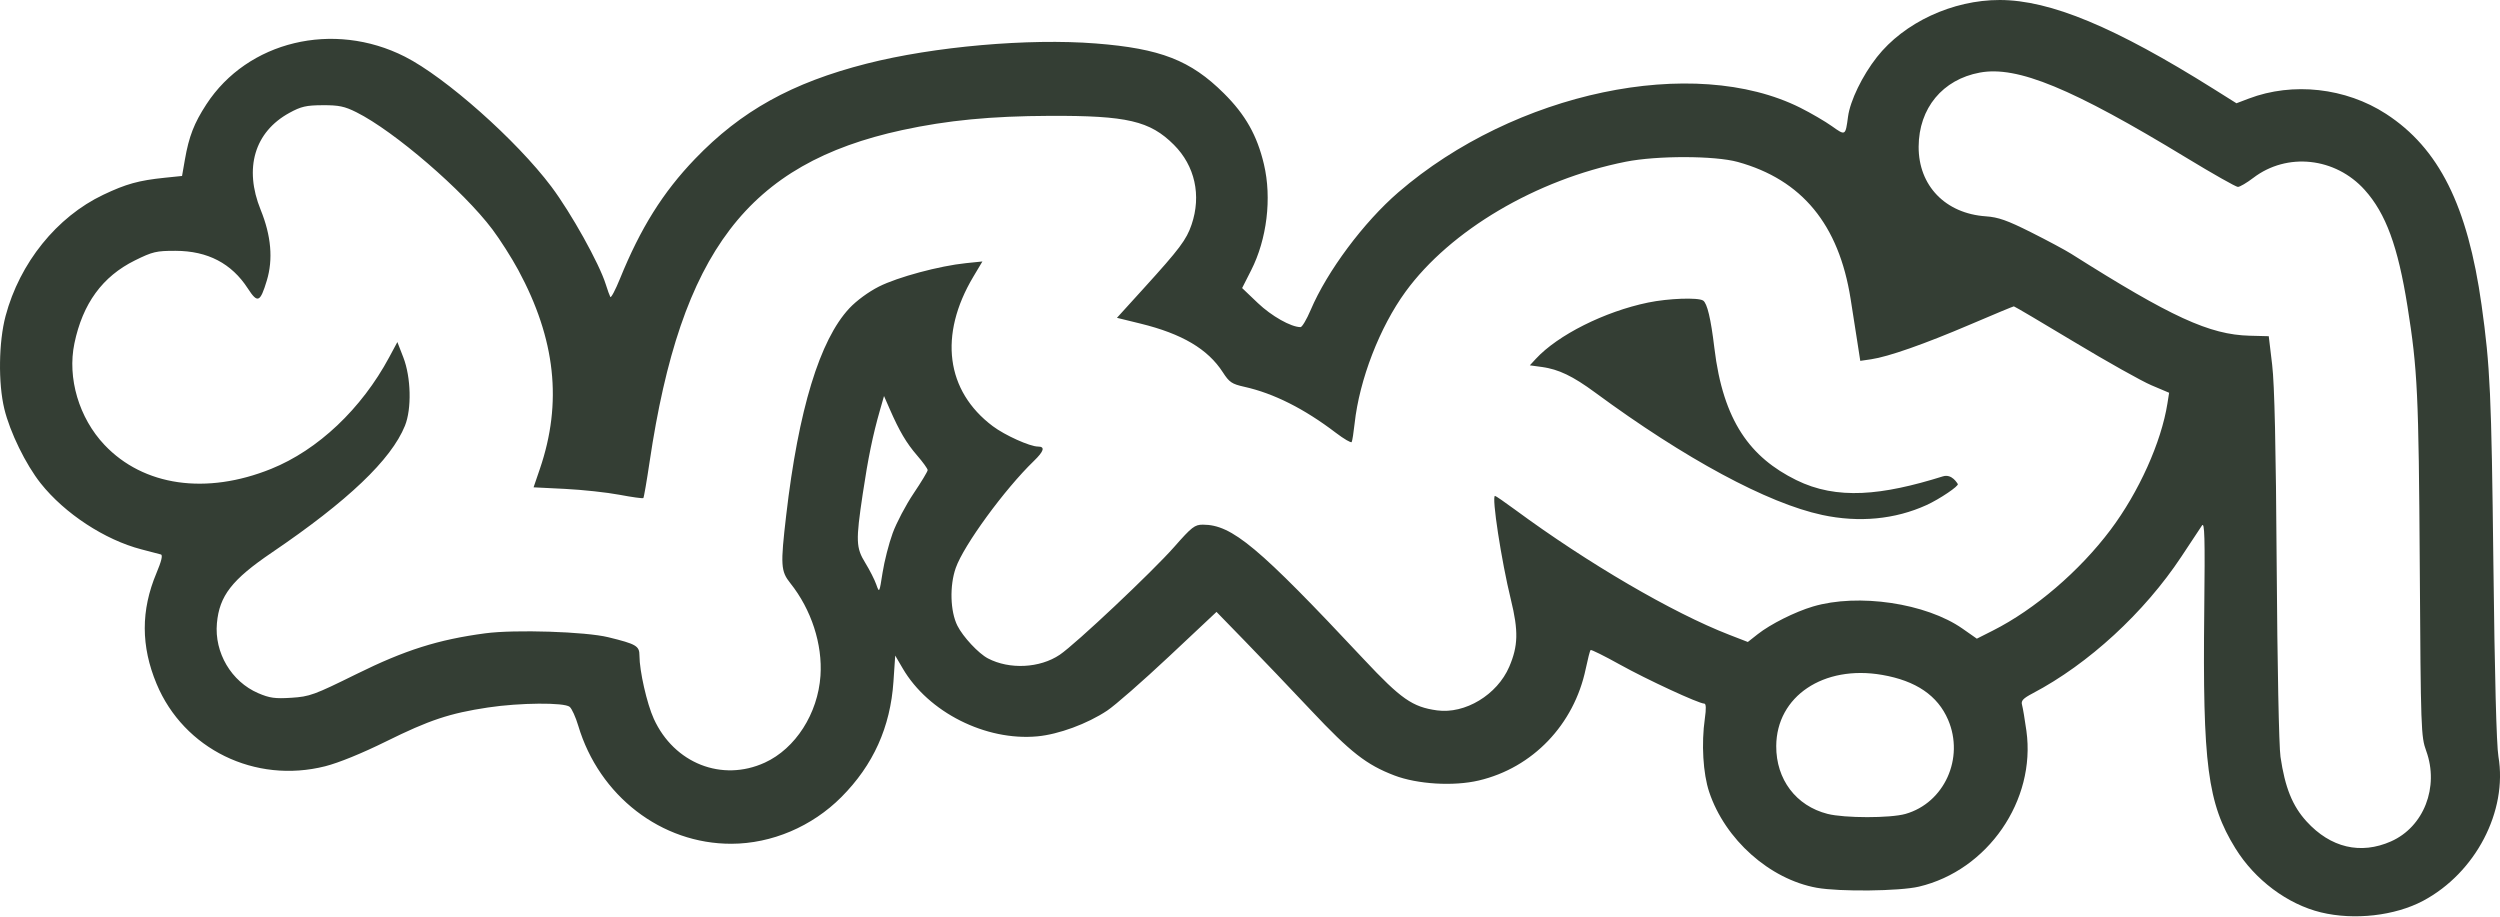
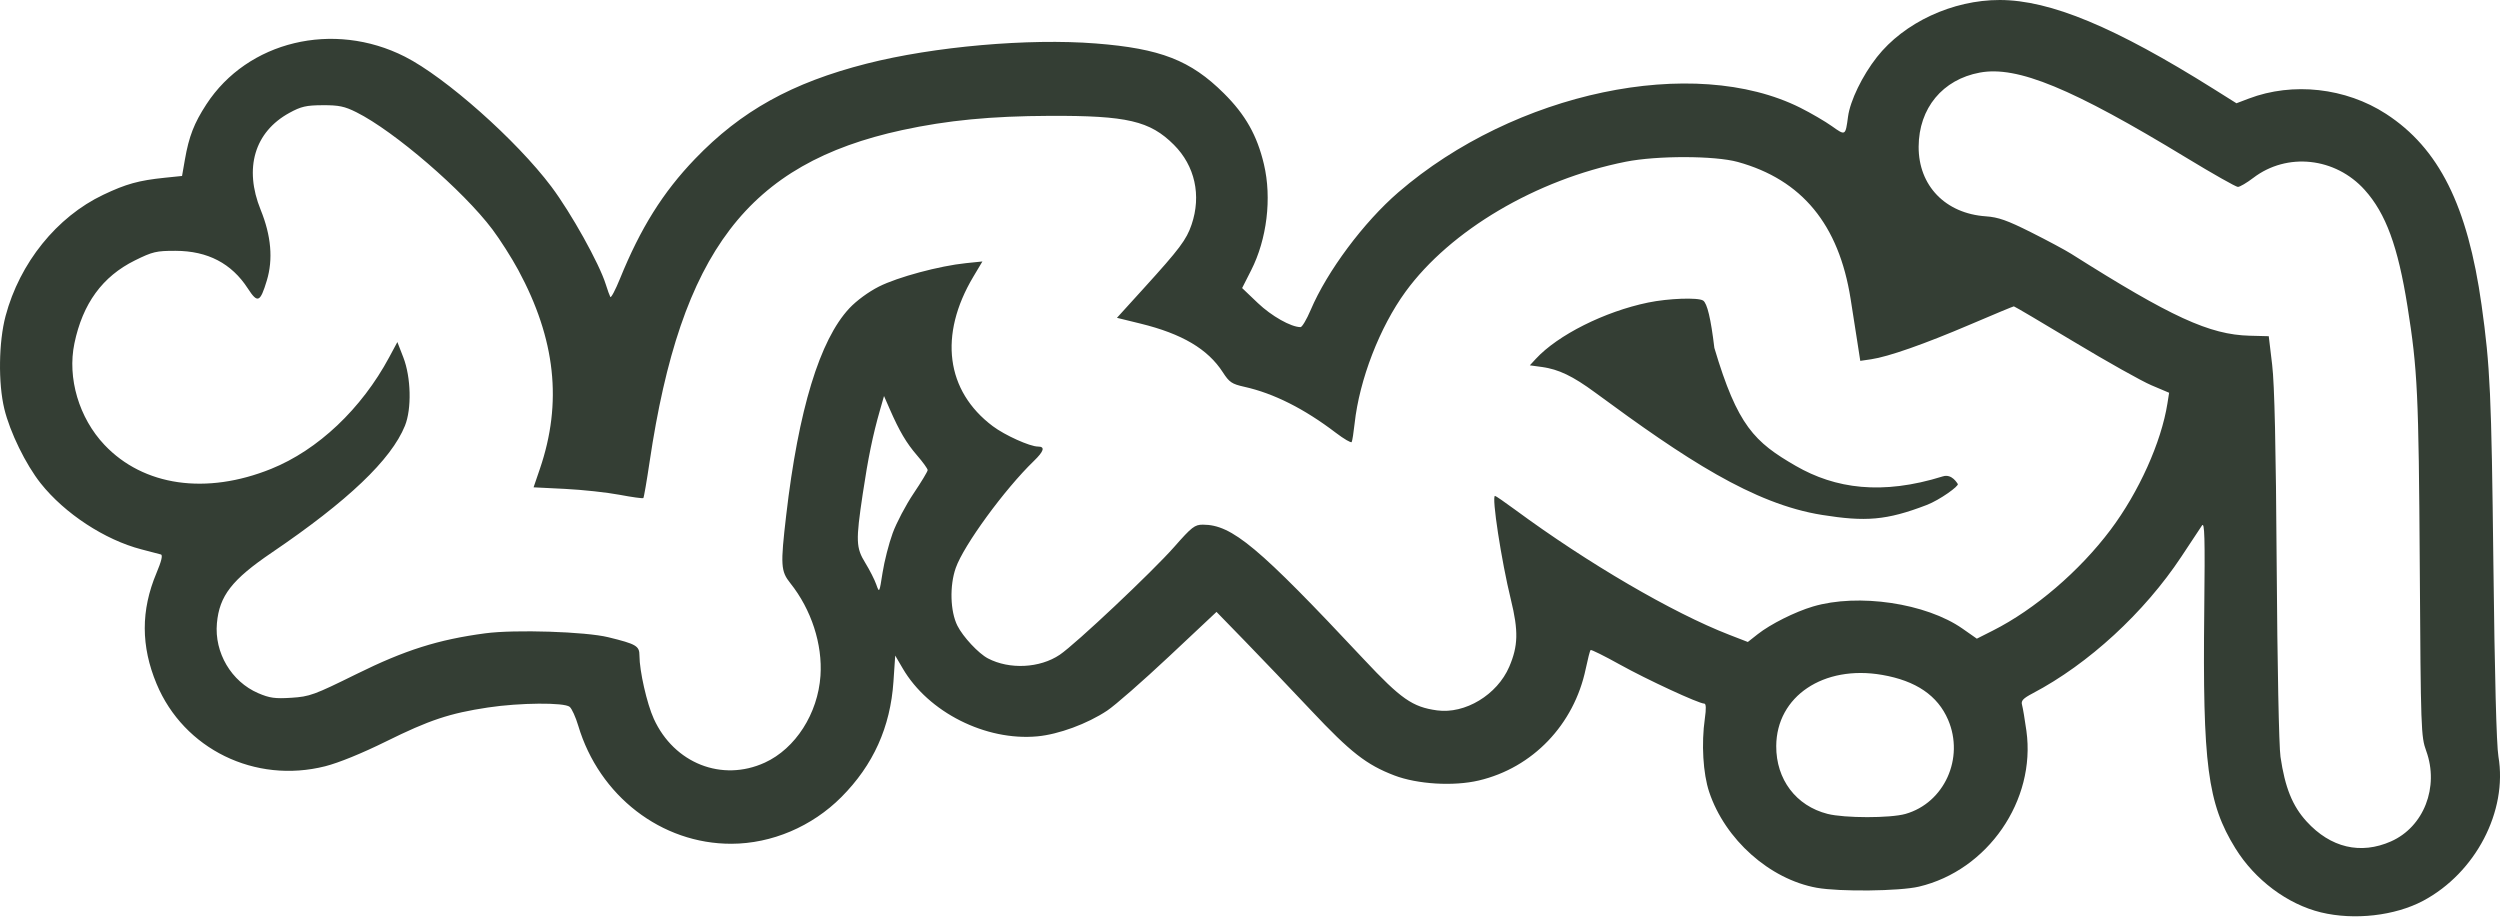
<svg xmlns="http://www.w3.org/2000/svg" version="1.1" id="svg1" width="700.249" height="256.655" viewBox="0 0 700.249 256.655">
  <defs id="defs1" />
  <g id="g1" transform="translate(803.6247,-525.9971)">
-     <path style="fill:#343e34" d="m -153.506,781.56 c -9.398,-2.275 -18.524,-9.107 -23.996,-17.964 -7.779,-12.593 -9.193,-23.417 -8.712,-66.7 0.227,-20.478 0.108,-24.834 -0.646,-23.694 -0.509,0.768 -3.108,4.696 -5.777,8.727 -10.371,15.67 -26.009,30.051 -41.593,38.25 -2.758,1.451 -3.354,2.094 -3.022,3.262 0.227,0.8 0.778,4.073 1.224,7.273 2.712,19.47 -10.826,39.085 -30.114,43.632 -5.415,1.277 -22.242,1.463 -28.601,0.317 -13.186,-2.377 -25.7,-13.519 -30.142,-26.838 -1.723,-5.165 -2.216,-13.539 -1.212,-20.566 0.403,-2.82 0.349,-4.182 -0.167,-4.182 -1.537,0 -16.041,-6.715 -23.68,-10.963 -4.316,-2.4 -7.991,-4.221 -8.166,-4.046 -0.175,0.175 -0.785,2.551 -1.356,5.279 -3.268,15.621 -14.859,27.719 -29.956,31.268 -7.072,1.662 -17.186,1.055 -23.658,-1.422 -7.803,-2.985 -12.242,-6.453 -23.288,-18.189 -5.68,-6.035 -13.968,-14.717 -18.419,-19.294 l -8.093,-8.321 -13.309,12.495 c -7.32,6.872 -15.114,13.693 -17.321,15.158 -5.578,3.703 -13.582,6.653 -19.553,7.208 -14.462,1.344 -30.532,-6.754 -37.687,-18.992 l -2.126,-3.636 -0.491,7.273 c -0.862,12.772 -5.644,23.38 -14.588,32.362 -8.221,8.256 -19.499,13.048 -30.788,13.08 -19.602,0.056 -37.046,-13.389 -42.918,-33.078 -0.716,-2.4 -1.794,-4.773 -2.397,-5.273 -1.526,-1.266 -13.956,-1.167 -22.906,0.182 -10.705,1.614 -16.402,3.511 -28.497,9.493 -6.735,3.331 -13.311,6.012 -17.085,6.967 -19.622,4.962 -39.596,-4.801 -47.219,-23.081 -4.402,-10.556 -4.417,-20.6 -0.045,-31.006 1.421,-3.383 1.825,-5.081 1.246,-5.241 -0.471,-0.13 -2.924,-0.773 -5.452,-1.428 -10.235,-2.654 -21.483,-10.026 -28.199,-18.481 -4.189,-5.274 -8.62,-14.339 -10.197,-20.858 -1.741,-7.2 -1.587,-18.749 0.349,-26.027 3.954,-14.867 14.356,-27.772 27.37,-33.953 6.406,-3.043 9.934,-4.02 17.212,-4.769 l 4.848,-0.499 0.799,-4.588 c 1.128,-6.476 2.575,-10.2 6.013,-15.477 11.544,-17.719 35.588,-23.495 55.597,-13.357 11.384,5.768 31.268,23.411 41.026,36.401 5.533,7.366 13.423,21.526 15.244,27.358 0.499,1.6 1.075,3.198 1.279,3.551 0.204,0.353 1.418,-1.938 2.698,-5.091 5.756,-14.183 12.035,-24.214 21.001,-33.554 12.922,-13.46 27.171,-21.371 48.103,-26.707 18.815,-4.796 45.316,-7.129 64.178,-5.65 18.116,1.42 26.557,4.707 35.882,13.972 6.047,6.008 9.312,11.794 11.219,19.882 2.233,9.472 0.844,20.961 -3.59,29.69 l -2.523,4.967 4.381,4.178 c 3.845,3.668 9.324,6.76 11.981,6.762 0.44,3.3e-4 1.716,-2.154 2.835,-4.787 4.611,-10.848 14.85,-24.592 24.566,-32.975 32.553,-28.085 82.699,-38.635 112.578,-23.684 2.972,1.487 6.966,3.817 8.877,5.178 3.784,2.696 3.78,2.699 4.498,-2.69 0.592,-4.443 4,-11.474 8.079,-16.666 7.619,-9.697 21.238,-16.026 34.43,-16.001 14.15,0.028 32.272,7.569 59.955,24.949 l 6.332,3.976 3.459,-1.314 c 12.326,-4.684 27.151,-3.033 38.425,4.278 14.83,9.617 22.869,25.699 26.773,53.555 2.412,17.214 2.764,24.922 3.309,72.364 0.361,31.453 0.868,50.887 1.412,54.089 2.604,15.334 -6.393,32.584 -21.077,40.41 -7.899,4.21 -19.303,5.508 -28.607,3.256 z m 19.604,-19.892 c 9.183,-4.058 13.532,-15.225 9.863,-25.326 -1.466,-4.035 -1.525,-5.745 -1.811,-51.809 -0.3,-48.336 -0.611,-54.922 -3.44,-72.727 -2.666,-16.782 -6.063,-26.027 -11.983,-32.611 -8.204,-9.125 -21.751,-10.593 -31.198,-3.382 -1.829,1.396 -3.774,2.539 -4.322,2.539 -0.548,0 -7.008,-3.654 -14.357,-8.121 -32.144,-19.536 -47.426,-25.845 -57.914,-23.906 -10.451,1.932 -17.097,9.975 -17.15,20.754 -0.053,10.918 7.488,18.73 18.833,19.511 3.465,0.238 5.986,1.128 12.626,4.458 4.563,2.288 9.634,5.007 11.27,6.041 28.041,17.732 38.758,22.652 49.973,22.942 l 5.364,0.139 0.955,8 c 0.663,5.551 1.051,22.802 1.269,56.364 0.179,27.625 0.635,50.547 1.063,53.455 1.271,8.624 3.348,13.765 7.316,18.107 6.728,7.361 15.121,9.34 23.644,5.575 z m -136.002,-7.692 c 10.881,-3.092 16.559,-15.628 11.941,-26.364 -2.926,-6.802 -8.991,-10.932 -18.471,-12.577 -16.41,-2.848 -29.588,6 -29.668,19.92 -0.054,9.358 5.551,16.771 14.375,19.012 4.771,1.211 17.574,1.217 21.824,0.009 z m -319.491,-14.37 c 8.581,-3.929 14.861,-13.727 15.584,-24.317 0.605,-8.851 -2.559,-18.57 -8.446,-25.948 -2.682,-3.361 -2.783,-5.014 -1.158,-18.995 3.439,-29.591 9.401,-49.137 17.694,-58.002 1.991,-2.129 5.387,-4.619 8.297,-6.084 5.28,-2.659 16.938,-5.792 24.396,-6.557 l 4.576,-0.469 -2.553,4.285 c -9.721,16.319 -7.684,31.976 5.446,41.841 3.395,2.551 10.41,5.717 12.666,5.717 2.071,0 1.699,1.29 -1.17,4.064 -8.172,7.9 -19.599,23.547 -21.851,29.921 -1.763,4.991 -1.558,12.199 0.462,16.203 1.577,3.128 5.904,7.762 8.539,9.145 6.043,3.172 14.546,2.745 20.121,-1.011 4.443,-2.994 25.956,-23.266 32.097,-30.247 4.896,-5.565 5.715,-6.2 8,-6.197 8.179,0.011 15.494,6.13 45.072,37.707 10.424,11.129 13.637,13.37 20.513,14.313 7.843,1.075 16.842,-4.358 20.218,-12.206 2.507,-5.828 2.614,-10.056 0.473,-18.784 -2.675,-10.909 -5.461,-29.091 -4.457,-29.091 0.207,0 2.747,1.746 5.643,3.881 20.336,14.989 44.102,28.87 59.947,35.014 l 5.227,2.027 2.773,-2.185 c 3.582,-2.823 10.438,-6.258 15.477,-7.753 12.673,-3.762 31.687,-0.943 41.901,6.212 l 3.995,2.799 4.505,-2.274 c 11.742,-5.927 24.274,-16.661 32.953,-28.223 7.932,-10.568 14.211,-24.521 15.928,-35.395 l 0.472,-2.989 -4.956,-2.098 c -2.726,-1.154 -12.434,-6.6 -21.575,-12.102 -9.14,-5.502 -16.771,-10.003 -16.956,-10.003 -0.186,0 -5.685,2.287 -12.221,5.082 -12.829,5.486 -22.961,9.041 -27.775,9.745 l -3.026,0.443 -0.814,-5.271 c -0.448,-2.899 -1.299,-8.341 -1.892,-12.094 -3.291,-20.833 -13.63,-33.379 -31.607,-38.351 -6.421,-1.776 -22.626,-1.807 -31.384,-0.061 -25.057,4.997 -49.127,19.203 -61.659,36.388 -7.252,9.945 -12.94,24.66 -14.278,36.939 -0.278,2.549 -0.647,4.882 -0.82,5.186 -0.173,0.304 -2.176,-0.866 -4.45,-2.598 -8.852,-6.743 -17.388,-11.036 -25.59,-12.867 -3.531,-0.788 -4.241,-1.266 -6.054,-4.077 -4.199,-6.508 -11.415,-10.774 -23.057,-13.63 l -6.6,-1.619 7.492,-8.248 c 10.083,-11.1 11.97,-13.614 13.419,-17.878 2.774,-8.161 0.933,-16.453 -4.96,-22.342 -6.702,-6.698 -13.112,-8.192 -34.785,-8.105 -16.434,0.066 -28.659,1.245 -41.303,3.984 -43.197,9.359 -62.019,34.075 -70.764,92.922 -0.806,5.424 -1.596,9.991 -1.755,10.15 -0.159,0.159 -3.169,-0.255 -6.688,-0.92 -3.519,-0.665 -10.372,-1.406 -15.229,-1.647 l -8.829,-0.438 1.764,-5.166 c 6.34,-18.568 4.409,-36.33 -6.057,-55.711 -1.836,-3.4 -5.097,-8.522 -7.248,-11.381 -8.172,-10.868 -27.485,-27.506 -38.073,-32.8 -3.321,-1.661 -4.925,-1.996 -9.455,-1.974 -4.623,0.022 -6.044,0.349 -9.326,2.145 -9.765,5.343 -12.777,15.511 -8.046,27.162 2.948,7.259 3.521,13.861 1.719,19.813 -1.859,6.14 -2.574,6.438 -5.313,2.211 -4.558,-7.034 -11.251,-10.521 -20.236,-10.543 -5.391,-0.013 -6.426,0.231 -11.398,2.688 -9.086,4.491 -14.617,12.076 -16.944,23.238 -2.025,9.711 1.286,20.886 8.423,28.433 10.914,11.54 28.485,14.066 46.69,6.713 13.123,-5.3 25.301,-16.814 33.054,-31.249 l 2.295,-4.273 1.66,4.273 c 2.171,5.59 2.383,14.437 0.458,19.182 -3.86,9.514 -15.955,21.037 -37.267,35.502 -11.201,7.602 -14.698,12.099 -15.396,19.8 -0.748,8.25 4.035,16.351 11.568,19.591 3.192,1.373 4.709,1.583 9.3,1.289 5.113,-0.327 6.353,-0.779 18.214,-6.637 13.632,-6.733 22.884,-9.659 36.1,-11.418 8.269,-1.1 28.061,-0.469 34.445,1.099 7.89,1.938 8.727,2.433 8.727,5.162 0,4.26 2.089,13.461 4.015,17.681 5.697,12.484 19.098,17.774 31.103,12.278 z m 296.158,-69.373 c -15.295,-3.277 -38.408,-15.739 -63.578,-34.28 -6.269,-4.618 -10.236,-6.521 -14.935,-7.165 l -3.369,-0.462 1.666,-1.804 c 6.178,-6.69 19.293,-13.267 31.473,-15.782 5.664,-1.17 13.968,-1.472 15.391,-0.56 1.145,0.734 2.179,5.077 3.155,13.262 2.459,20.61 10.154,30.704 22.917,37.013 11.439,5.653 24.024,4.306 41.081,-1.024 2.583,-0.807 4.055,1.994 4.183,2.122 0.48,0.48 -5.059,4.226 -8.726,5.901 -8.824,4.03 -18.941,4.991 -29.259,2.781 z m -260.354,5.107 c 1.059,-2.905 3.699,-7.914 5.865,-11.132 2.167,-3.218 3.939,-6.16 3.939,-6.537 0,-0.377 -1.318,-2.208 -2.928,-4.069 -3.022,-3.492 -4.976,-6.799 -7.712,-13.056 l -1.585,-3.623 -1.143,3.987 c -1.99,6.939 -3.313,13.369 -4.807,23.367 -1.986,13.287 -1.917,15.129 0.727,19.425 1.203,1.955 2.577,4.66 3.052,6.011 0.857,2.434 0.873,2.405 1.765,-3.318 0.495,-3.176 1.767,-8.15 2.827,-11.055 z" id="path1" />
+     <path style="fill:#343e34" d="m -153.506,781.56 c -9.398,-2.275 -18.524,-9.107 -23.996,-17.964 -7.779,-12.593 -9.193,-23.417 -8.712,-66.7 0.227,-20.478 0.108,-24.834 -0.646,-23.694 -0.509,0.768 -3.108,4.696 -5.777,8.727 -10.371,15.67 -26.009,30.051 -41.593,38.25 -2.758,1.451 -3.354,2.094 -3.022,3.262 0.227,0.8 0.778,4.073 1.224,7.273 2.712,19.47 -10.826,39.085 -30.114,43.632 -5.415,1.277 -22.242,1.463 -28.601,0.317 -13.186,-2.377 -25.7,-13.519 -30.142,-26.838 -1.723,-5.165 -2.216,-13.539 -1.212,-20.566 0.403,-2.82 0.349,-4.182 -0.167,-4.182 -1.537,0 -16.041,-6.715 -23.68,-10.963 -4.316,-2.4 -7.991,-4.221 -8.166,-4.046 -0.175,0.175 -0.785,2.551 -1.356,5.279 -3.268,15.621 -14.859,27.719 -29.956,31.268 -7.072,1.662 -17.186,1.055 -23.658,-1.422 -7.803,-2.985 -12.242,-6.453 -23.288,-18.189 -5.68,-6.035 -13.968,-14.717 -18.419,-19.294 l -8.093,-8.321 -13.309,12.495 c -7.32,6.872 -15.114,13.693 -17.321,15.158 -5.578,3.703 -13.582,6.653 -19.553,7.208 -14.462,1.344 -30.532,-6.754 -37.687,-18.992 l -2.126,-3.636 -0.491,7.273 c -0.862,12.772 -5.644,23.38 -14.588,32.362 -8.221,8.256 -19.499,13.048 -30.788,13.08 -19.602,0.056 -37.046,-13.389 -42.918,-33.078 -0.716,-2.4 -1.794,-4.773 -2.397,-5.273 -1.526,-1.266 -13.956,-1.167 -22.906,0.182 -10.705,1.614 -16.402,3.511 -28.497,9.493 -6.735,3.331 -13.311,6.012 -17.085,6.967 -19.622,4.962 -39.596,-4.801 -47.219,-23.081 -4.402,-10.556 -4.417,-20.6 -0.045,-31.006 1.421,-3.383 1.825,-5.081 1.246,-5.241 -0.471,-0.13 -2.924,-0.773 -5.452,-1.428 -10.235,-2.654 -21.483,-10.026 -28.199,-18.481 -4.189,-5.274 -8.62,-14.339 -10.197,-20.858 -1.741,-7.2 -1.587,-18.749 0.349,-26.027 3.954,-14.867 14.356,-27.772 27.37,-33.953 6.406,-3.043 9.934,-4.02 17.212,-4.769 l 4.848,-0.499 0.799,-4.588 c 1.128,-6.476 2.575,-10.2 6.013,-15.477 11.544,-17.719 35.588,-23.495 55.597,-13.357 11.384,5.768 31.268,23.411 41.026,36.401 5.533,7.366 13.423,21.526 15.244,27.358 0.499,1.6 1.075,3.198 1.279,3.551 0.204,0.353 1.418,-1.938 2.698,-5.091 5.756,-14.183 12.035,-24.214 21.001,-33.554 12.922,-13.46 27.171,-21.371 48.103,-26.707 18.815,-4.796 45.316,-7.129 64.178,-5.65 18.116,1.42 26.557,4.707 35.882,13.972 6.047,6.008 9.312,11.794 11.219,19.882 2.233,9.472 0.844,20.961 -3.59,29.69 l -2.523,4.967 4.381,4.178 c 3.845,3.668 9.324,6.76 11.981,6.762 0.44,3.3e-4 1.716,-2.154 2.835,-4.787 4.611,-10.848 14.85,-24.592 24.566,-32.975 32.553,-28.085 82.699,-38.635 112.578,-23.684 2.972,1.487 6.966,3.817 8.877,5.178 3.784,2.696 3.78,2.699 4.498,-2.69 0.592,-4.443 4,-11.474 8.079,-16.666 7.619,-9.697 21.238,-16.026 34.43,-16.001 14.15,0.028 32.272,7.569 59.955,24.949 l 6.332,3.976 3.459,-1.314 c 12.326,-4.684 27.151,-3.033 38.425,4.278 14.83,9.617 22.869,25.699 26.773,53.555 2.412,17.214 2.764,24.922 3.309,72.364 0.361,31.453 0.868,50.887 1.412,54.089 2.604,15.334 -6.393,32.584 -21.077,40.41 -7.899,4.21 -19.303,5.508 -28.607,3.256 z m 19.604,-19.892 c 9.183,-4.058 13.532,-15.225 9.863,-25.326 -1.466,-4.035 -1.525,-5.745 -1.811,-51.809 -0.3,-48.336 -0.611,-54.922 -3.44,-72.727 -2.666,-16.782 -6.063,-26.027 -11.983,-32.611 -8.204,-9.125 -21.751,-10.593 -31.198,-3.382 -1.829,1.396 -3.774,2.539 -4.322,2.539 -0.548,0 -7.008,-3.654 -14.357,-8.121 -32.144,-19.536 -47.426,-25.845 -57.914,-23.906 -10.451,1.932 -17.097,9.975 -17.15,20.754 -0.053,10.918 7.488,18.73 18.833,19.511 3.465,0.238 5.986,1.128 12.626,4.458 4.563,2.288 9.634,5.007 11.27,6.041 28.041,17.732 38.758,22.652 49.973,22.942 l 5.364,0.139 0.955,8 c 0.663,5.551 1.051,22.802 1.269,56.364 0.179,27.625 0.635,50.547 1.063,53.455 1.271,8.624 3.348,13.765 7.316,18.107 6.728,7.361 15.121,9.34 23.644,5.575 z m -136.002,-7.692 c 10.881,-3.092 16.559,-15.628 11.941,-26.364 -2.926,-6.802 -8.991,-10.932 -18.471,-12.577 -16.41,-2.848 -29.588,6 -29.668,19.92 -0.054,9.358 5.551,16.771 14.375,19.012 4.771,1.211 17.574,1.217 21.824,0.009 z m -319.491,-14.37 c 8.581,-3.929 14.861,-13.727 15.584,-24.317 0.605,-8.851 -2.559,-18.57 -8.446,-25.948 -2.682,-3.361 -2.783,-5.014 -1.158,-18.995 3.439,-29.591 9.401,-49.137 17.694,-58.002 1.991,-2.129 5.387,-4.619 8.297,-6.084 5.28,-2.659 16.938,-5.792 24.396,-6.557 l 4.576,-0.469 -2.553,4.285 c -9.721,16.319 -7.684,31.976 5.446,41.841 3.395,2.551 10.41,5.717 12.666,5.717 2.071,0 1.699,1.29 -1.17,4.064 -8.172,7.9 -19.599,23.547 -21.851,29.921 -1.763,4.991 -1.558,12.199 0.462,16.203 1.577,3.128 5.904,7.762 8.539,9.145 6.043,3.172 14.546,2.745 20.121,-1.011 4.443,-2.994 25.956,-23.266 32.097,-30.247 4.896,-5.565 5.715,-6.2 8,-6.197 8.179,0.011 15.494,6.13 45.072,37.707 10.424,11.129 13.637,13.37 20.513,14.313 7.843,1.075 16.842,-4.358 20.218,-12.206 2.507,-5.828 2.614,-10.056 0.473,-18.784 -2.675,-10.909 -5.461,-29.091 -4.457,-29.091 0.207,0 2.747,1.746 5.643,3.881 20.336,14.989 44.102,28.87 59.947,35.014 l 5.227,2.027 2.773,-2.185 c 3.582,-2.823 10.438,-6.258 15.477,-7.753 12.673,-3.762 31.687,-0.943 41.901,6.212 l 3.995,2.799 4.505,-2.274 c 11.742,-5.927 24.274,-16.661 32.953,-28.223 7.932,-10.568 14.211,-24.521 15.928,-35.395 l 0.472,-2.989 -4.956,-2.098 c -2.726,-1.154 -12.434,-6.6 -21.575,-12.102 -9.14,-5.502 -16.771,-10.003 -16.956,-10.003 -0.186,0 -5.685,2.287 -12.221,5.082 -12.829,5.486 -22.961,9.041 -27.775,9.745 l -3.026,0.443 -0.814,-5.271 c -0.448,-2.899 -1.299,-8.341 -1.892,-12.094 -3.291,-20.833 -13.63,-33.379 -31.607,-38.351 -6.421,-1.776 -22.626,-1.807 -31.384,-0.061 -25.057,4.997 -49.127,19.203 -61.659,36.388 -7.252,9.945 -12.94,24.66 -14.278,36.939 -0.278,2.549 -0.647,4.882 -0.82,5.186 -0.173,0.304 -2.176,-0.866 -4.45,-2.598 -8.852,-6.743 -17.388,-11.036 -25.59,-12.867 -3.531,-0.788 -4.241,-1.266 -6.054,-4.077 -4.199,-6.508 -11.415,-10.774 -23.057,-13.63 l -6.6,-1.619 7.492,-8.248 c 10.083,-11.1 11.97,-13.614 13.419,-17.878 2.774,-8.161 0.933,-16.453 -4.96,-22.342 -6.702,-6.698 -13.112,-8.192 -34.785,-8.105 -16.434,0.066 -28.659,1.245 -41.303,3.984 -43.197,9.359 -62.019,34.075 -70.764,92.922 -0.806,5.424 -1.596,9.991 -1.755,10.15 -0.159,0.159 -3.169,-0.255 -6.688,-0.92 -3.519,-0.665 -10.372,-1.406 -15.229,-1.647 l -8.829,-0.438 1.764,-5.166 c 6.34,-18.568 4.409,-36.33 -6.057,-55.711 -1.836,-3.4 -5.097,-8.522 -7.248,-11.381 -8.172,-10.868 -27.485,-27.506 -38.073,-32.8 -3.321,-1.661 -4.925,-1.996 -9.455,-1.974 -4.623,0.022 -6.044,0.349 -9.326,2.145 -9.765,5.343 -12.777,15.511 -8.046,27.162 2.948,7.259 3.521,13.861 1.719,19.813 -1.859,6.14 -2.574,6.438 -5.313,2.211 -4.558,-7.034 -11.251,-10.521 -20.236,-10.543 -5.391,-0.013 -6.426,0.231 -11.398,2.688 -9.086,4.491 -14.617,12.076 -16.944,23.238 -2.025,9.711 1.286,20.886 8.423,28.433 10.914,11.54 28.485,14.066 46.69,6.713 13.123,-5.3 25.301,-16.814 33.054,-31.249 l 2.295,-4.273 1.66,4.273 c 2.171,5.59 2.383,14.437 0.458,19.182 -3.86,9.514 -15.955,21.037 -37.267,35.502 -11.201,7.602 -14.698,12.099 -15.396,19.8 -0.748,8.25 4.035,16.351 11.568,19.591 3.192,1.373 4.709,1.583 9.3,1.289 5.113,-0.327 6.353,-0.779 18.214,-6.637 13.632,-6.733 22.884,-9.659 36.1,-11.418 8.269,-1.1 28.061,-0.469 34.445,1.099 7.89,1.938 8.727,2.433 8.727,5.162 0,4.26 2.089,13.461 4.015,17.681 5.697,12.484 19.098,17.774 31.103,12.278 z m 296.158,-69.373 c -19.311,-3.071 -38.408,-15.739 -63.578,-34.28 -6.269,-4.618 -10.236,-6.521 -14.935,-7.165 l -3.369,-0.462 1.666,-1.804 c 6.178,-6.69 19.293,-13.267 31.473,-15.782 5.664,-1.17 13.968,-1.472 15.391,-0.56 1.145,0.734 2.179,5.077 3.155,13.262 6.492,21.838 11.257,26.386 22.793,33.045 11.051,6.379 24.148,8.274 41.205,2.943 2.583,-0.807 4.055,1.994 4.183,2.122 0.48,0.48 -4.963,4.456 -8.726,5.901 -11.303,4.339 -17.152,4.706 -29.259,2.781 z m -260.354,5.107 c 1.059,-2.905 3.699,-7.914 5.865,-11.132 2.167,-3.218 3.939,-6.16 3.939,-6.537 0,-0.377 -1.318,-2.208 -2.928,-4.069 -3.022,-3.492 -4.976,-6.799 -7.712,-13.056 l -1.585,-3.623 -1.143,3.987 c -1.99,6.939 -3.313,13.369 -4.807,23.367 -1.986,13.287 -1.917,15.129 0.727,19.425 1.203,1.955 2.577,4.66 3.052,6.011 0.857,2.434 0.873,2.405 1.765,-3.318 0.495,-3.176 1.767,-8.15 2.827,-11.055 z" id="path1" />
  </g>
</svg>
